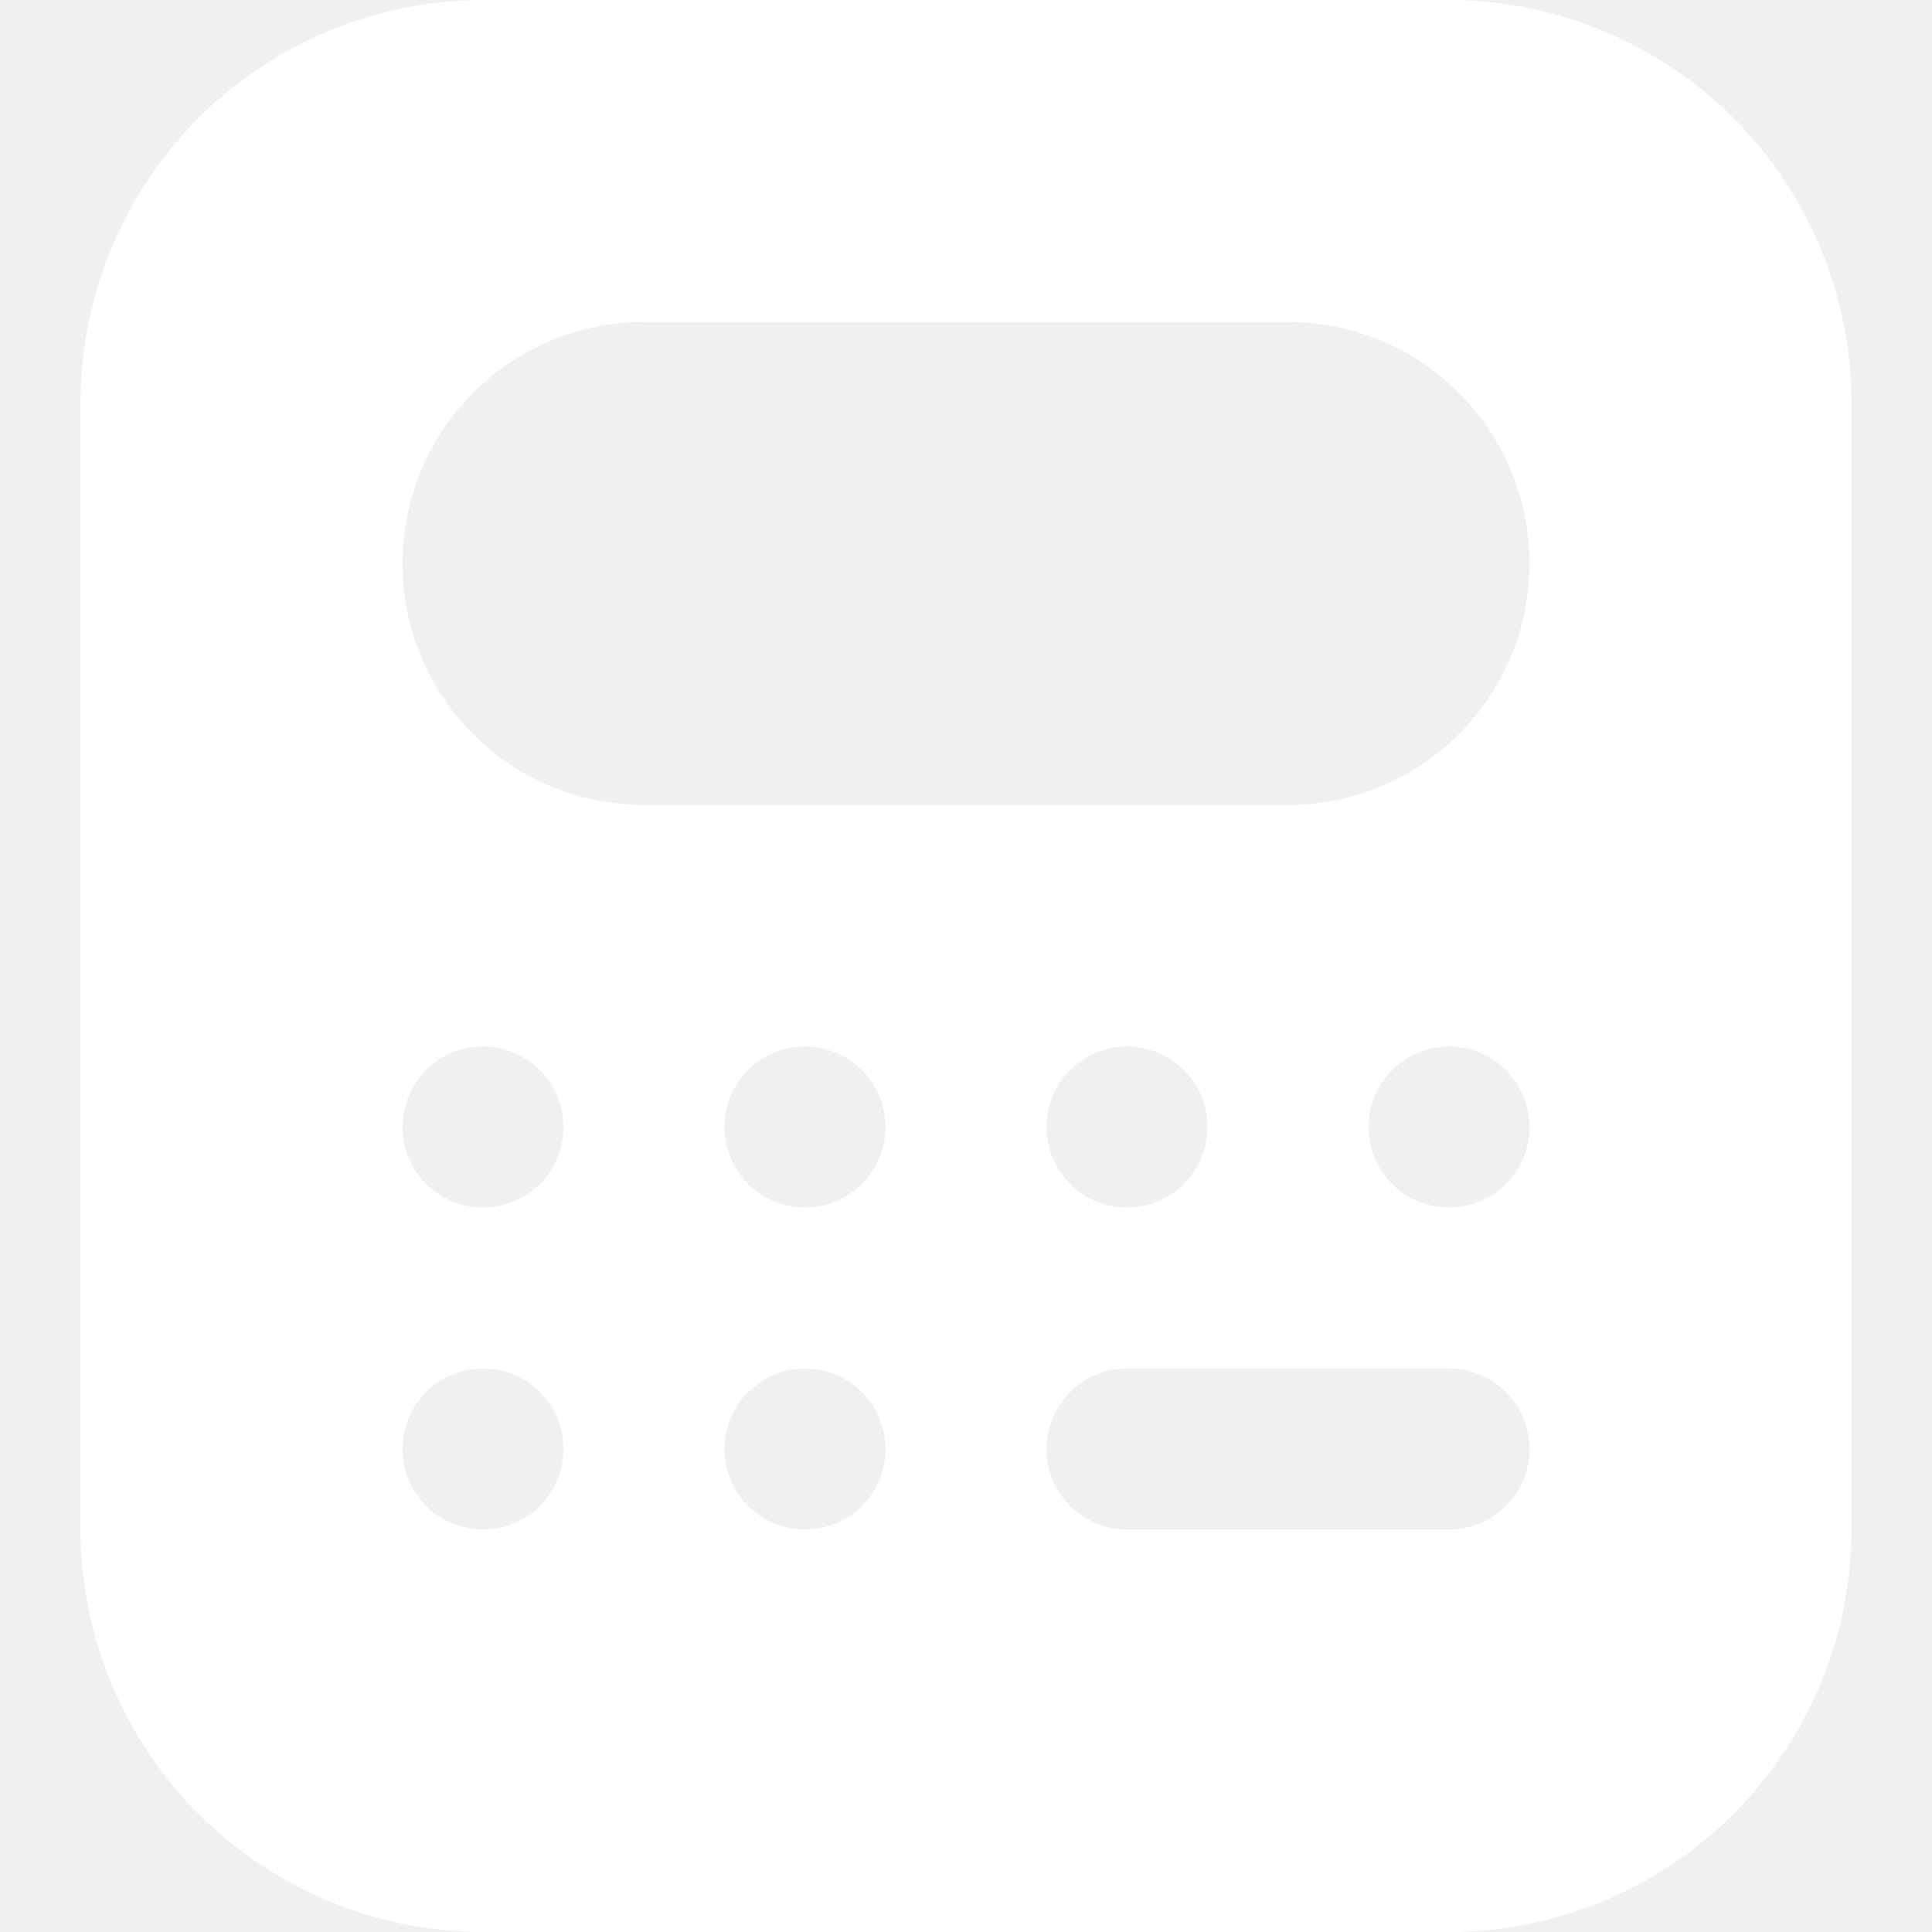
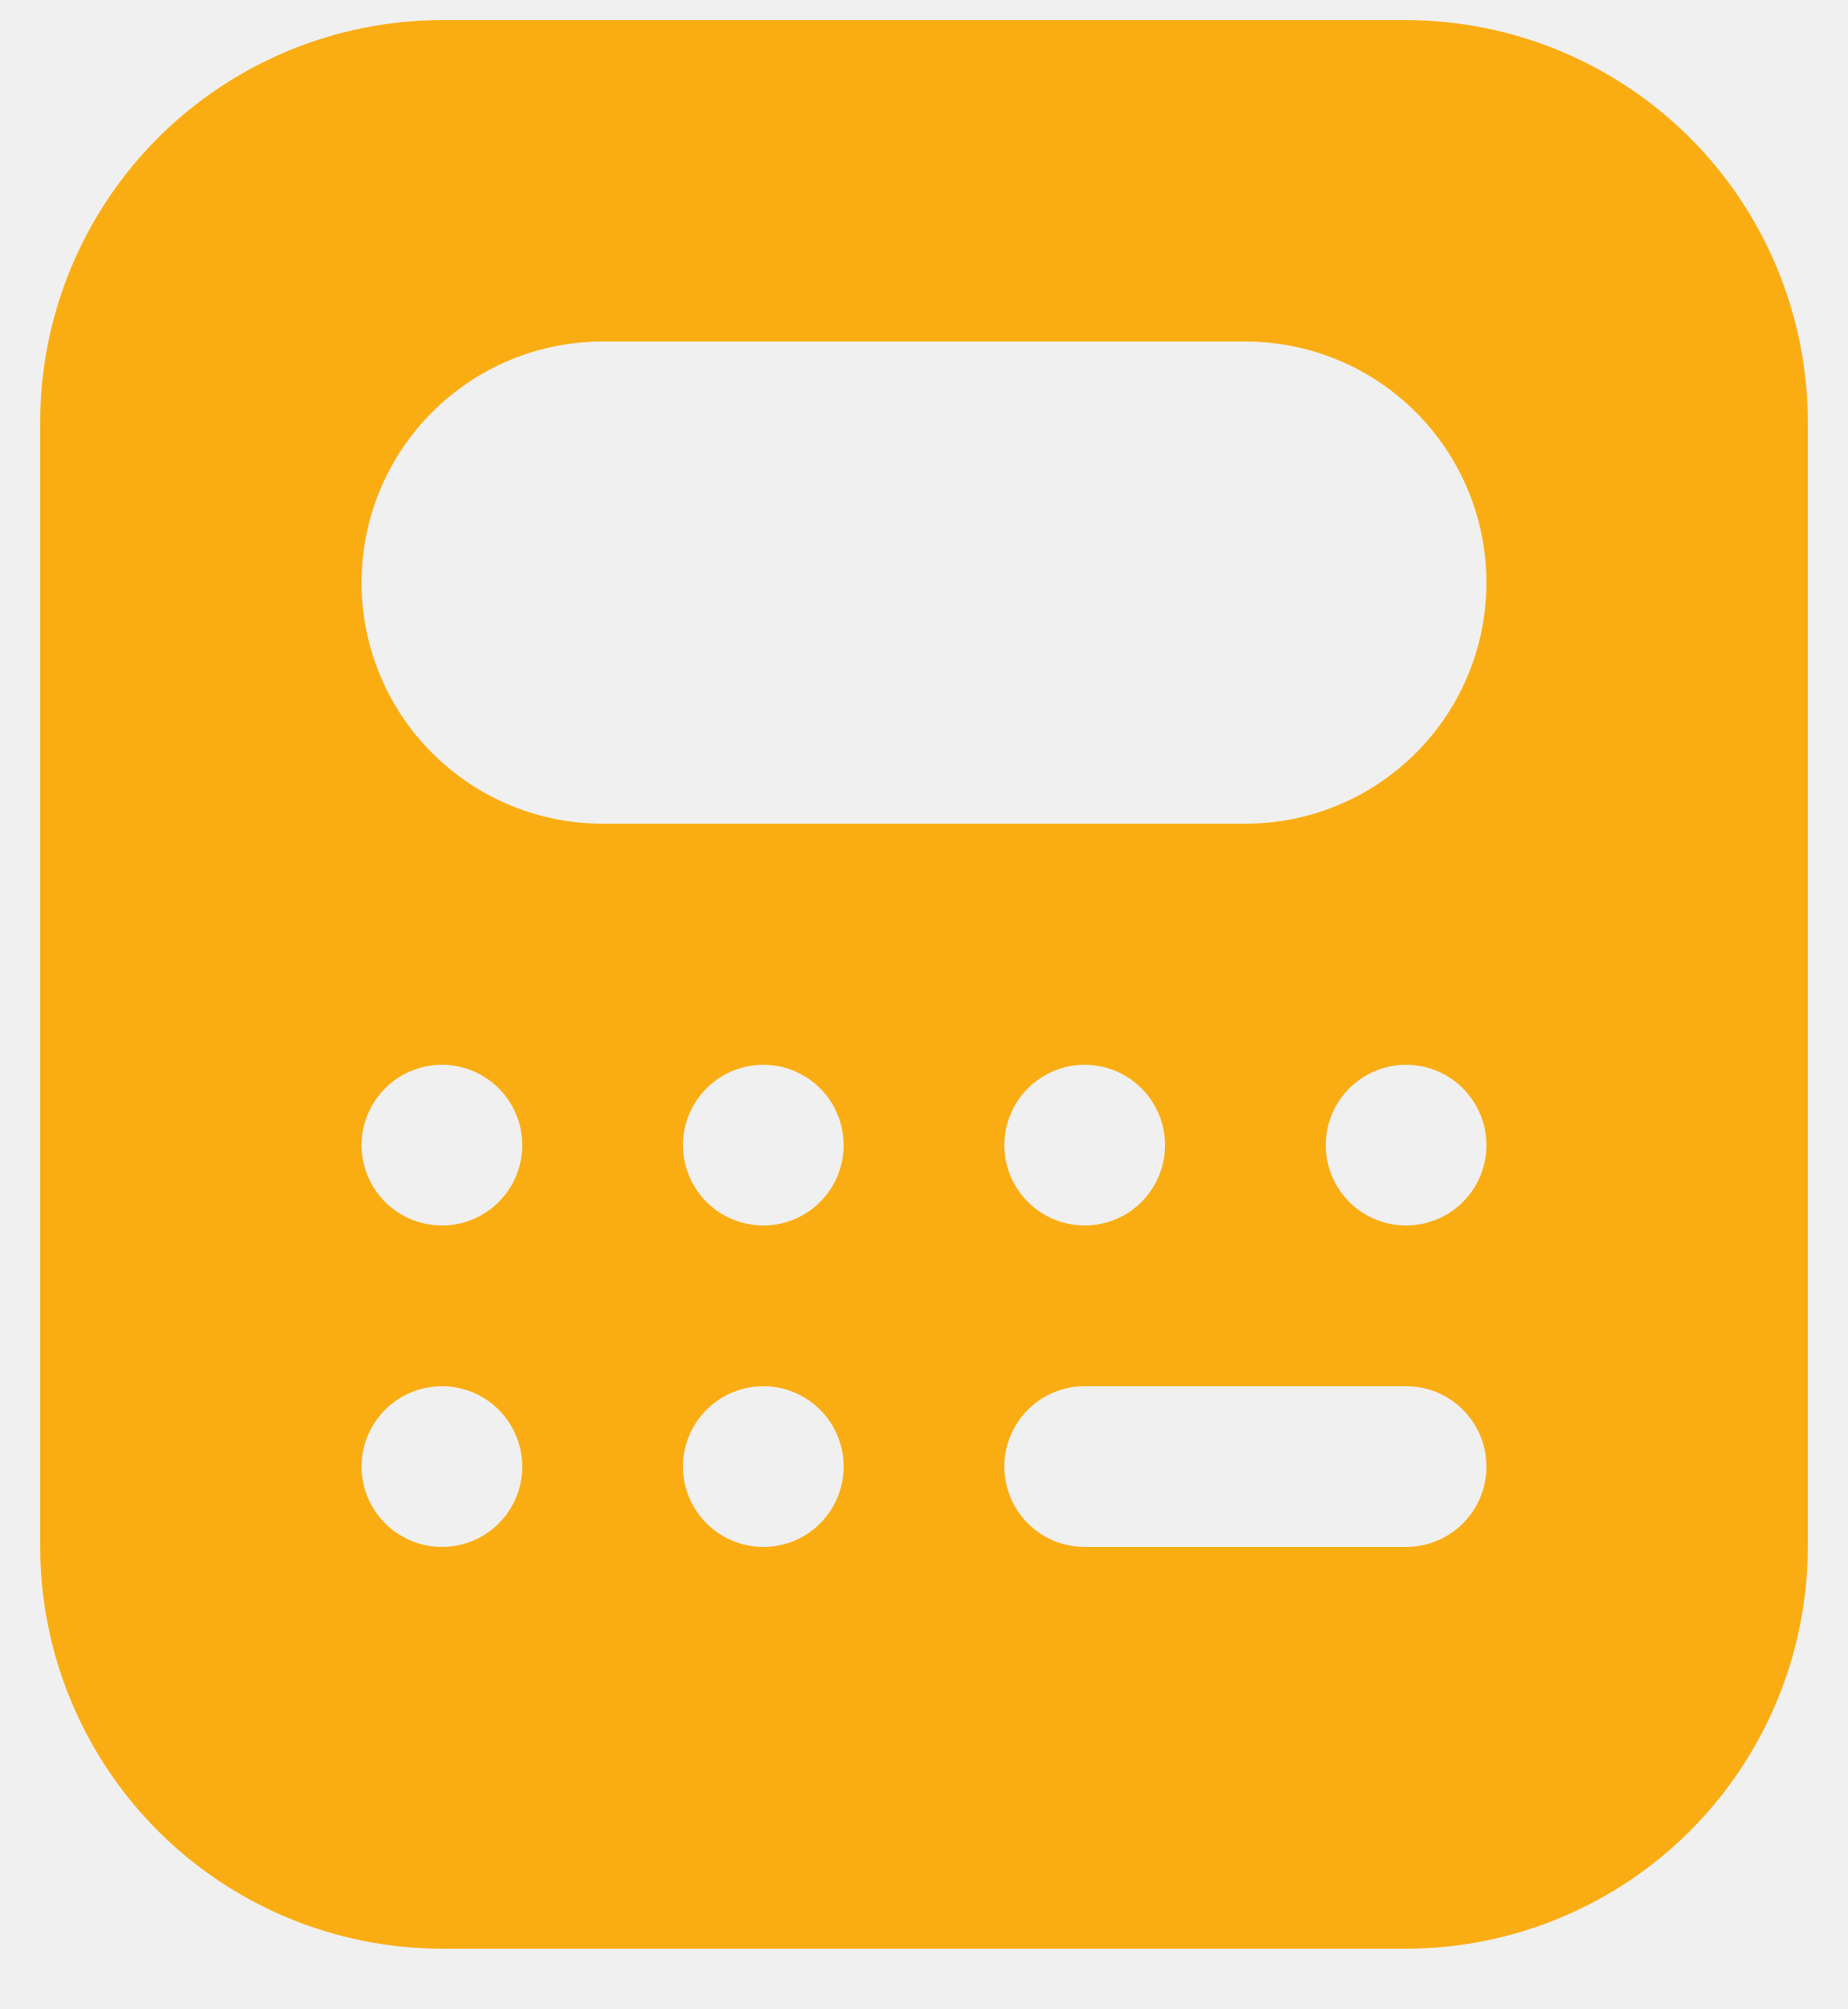
- <svg xmlns="http://www.w3.org/2000/svg" width="24" height="24" viewBox="0 0 24 24" fill="none">
-   <path d="M23 5V19C22.998 20.326 22.471 21.596 21.534 22.534C20.596 23.471 19.326 23.998 18 24H6C4.674 23.998 3.404 23.471 2.466 22.534C1.529 21.596 1.002 20.326 1 19V5C1.002 3.674 1.529 2.404 2.466 1.466C3.404 0.529 4.674 0.002 6 0L18 0C19.326 0.002 20.596 0.529 21.534 1.466C22.471 2.404 22.998 3.674 23 5ZM7 18C7 17.802 6.941 17.609 6.831 17.444C6.722 17.28 6.565 17.152 6.383 17.076C6.2 17 5.999 16.981 5.805 17.019C5.611 17.058 5.433 17.153 5.293 17.293C5.153 17.433 5.058 17.611 5.019 17.805C4.981 17.999 5 18.2 5.076 18.383C5.152 18.565 5.28 18.722 5.444 18.831C5.609 18.941 5.802 19 6 19C6.265 19 6.52 18.895 6.707 18.707C6.895 18.52 7 18.265 7 18ZM7 14C7 13.802 6.941 13.609 6.831 13.444C6.722 13.28 6.565 13.152 6.383 13.076C6.2 13 5.999 12.981 5.805 13.019C5.611 13.058 5.433 13.153 5.293 13.293C5.153 13.433 5.058 13.611 5.019 13.805C4.981 13.999 5 14.2 5.076 14.383C5.152 14.565 5.28 14.722 5.444 14.832C5.609 14.941 5.802 15 6 15C6.265 15 6.52 14.895 6.707 14.707C6.895 14.52 7 14.265 7 14ZM11 18C11 17.802 10.941 17.609 10.832 17.444C10.722 17.28 10.565 17.152 10.383 17.076C10.2 17 9.999 16.981 9.805 17.019C9.611 17.058 9.433 17.153 9.293 17.293C9.153 17.433 9.058 17.611 9.019 17.805C8.981 17.999 9 18.2 9.076 18.383C9.152 18.565 9.28 18.722 9.444 18.831C9.609 18.941 9.802 19 10 19C10.265 19 10.52 18.895 10.707 18.707C10.895 18.52 11 18.265 11 18ZM11 14C11 13.802 10.941 13.609 10.832 13.444C10.722 13.28 10.565 13.152 10.383 13.076C10.2 13 9.999 12.981 9.805 13.019C9.611 13.058 9.433 13.153 9.293 13.293C9.153 13.433 9.058 13.611 9.019 13.805C8.981 13.999 9 14.2 9.076 14.383C9.152 14.565 9.28 14.722 9.444 14.832C9.609 14.941 9.802 15 10 15C10.265 15 10.52 14.895 10.707 14.707C10.895 14.52 11 14.265 11 14ZM19 18C19 17.735 18.895 17.48 18.707 17.293C18.52 17.105 18.265 17 18 17H14C13.735 17 13.48 17.105 13.293 17.293C13.105 17.48 13 17.735 13 18C13 18.265 13.105 18.52 13.293 18.707C13.48 18.895 13.735 19 14 19H18C18.265 19 18.52 18.895 18.707 18.707C18.895 18.52 19 18.265 19 18ZM14 15C14.198 15 14.391 14.941 14.556 14.832C14.72 14.722 14.848 14.565 14.924 14.383C15 14.2 15.019 13.999 14.981 13.805C14.942 13.611 14.847 13.433 14.707 13.293C14.567 13.153 14.389 13.058 14.195 13.019C14.001 12.981 13.8 13 13.617 13.076C13.435 13.152 13.278 13.28 13.168 13.444C13.059 13.609 13 13.802 13 14C13 14.265 13.105 14.52 13.293 14.707C13.48 14.895 13.735 15 14 15ZM19 14C19 13.802 18.941 13.609 18.831 13.444C18.722 13.28 18.565 13.152 18.383 13.076C18.2 13 17.999 12.981 17.805 13.019C17.611 13.058 17.433 13.153 17.293 13.293C17.153 13.433 17.058 13.611 17.019 13.805C16.981 13.999 17 14.2 17.076 14.383C17.152 14.565 17.28 14.722 17.444 14.832C17.609 14.941 17.802 15 18 15C18.265 15 18.52 14.895 18.707 14.707C18.895 14.52 19 14.265 19 14ZM19 7C19 6.204 18.684 5.441 18.121 4.879C17.559 4.316 16.796 4 16 4H8C7.204 4 6.441 4.316 5.879 4.879C5.316 5.441 5 6.204 5 7C5 7.796 5.316 8.559 5.879 9.121C6.441 9.684 7.204 10 8 10H16C16.796 10 17.559 9.684 18.121 9.121C18.684 8.559 19 7.796 19 7Z" fill="white" />
+ <svg xmlns="http://www.w3.org/2000/svg" width="23" height="25" viewBox="0 0 23 25" fill="none">
+   <path d="M22.5 5.25V19.25C22.498 20.576 21.971 21.846 21.034 22.784C20.096 23.721 18.826 24.248 17.5 24.25H5.5C4.174 24.248 2.904 23.721 1.966 22.784C1.029 21.846 0.502 20.576 0.5 19.25V5.25C0.502 3.924 1.029 2.654 1.966 1.716C2.904 0.779 4.174 0.252 5.5 0.25H17.5C18.826 0.252 20.096 0.779 21.034 1.716C21.971 2.654 22.498 3.924 22.5 5.25ZM6.5 18.25C6.5 18.052 6.441 17.859 6.331 17.694C6.222 17.53 6.065 17.402 5.883 17.326C5.7 17.25 5.499 17.231 5.305 17.269C5.111 17.308 4.933 17.403 4.793 17.543C4.653 17.683 4.558 17.861 4.519 18.055C4.481 18.249 4.5 18.45 4.576 18.633C4.652 18.815 4.78 18.972 4.944 19.081C5.109 19.191 5.302 19.25 5.5 19.25C5.765 19.25 6.02 19.145 6.207 18.957C6.395 18.77 6.5 18.515 6.5 18.25ZM6.5 14.25C6.5 14.052 6.441 13.859 6.331 13.694C6.222 13.53 6.065 13.402 5.883 13.326C5.7 13.25 5.499 13.231 5.305 13.269C5.111 13.308 4.933 13.403 4.793 13.543C4.653 13.683 4.558 13.861 4.519 14.055C4.481 14.249 4.5 14.45 4.576 14.633C4.652 14.815 4.78 14.972 4.944 15.082C5.109 15.191 5.302 15.25 5.5 15.25C5.765 15.25 6.02 15.145 6.207 14.957C6.395 14.77 6.5 14.515 6.5 14.25ZM10.5 18.25C10.5 18.052 10.441 17.859 10.332 17.694C10.222 17.53 10.065 17.402 9.883 17.326C9.7 17.25 9.499 17.231 9.305 17.269C9.111 17.308 8.933 17.403 8.793 17.543C8.653 17.683 8.558 17.861 8.519 18.055C8.481 18.249 8.5 18.45 8.576 18.633C8.652 18.815 8.78 18.972 8.944 19.081C9.109 19.191 9.302 19.25 9.5 19.25C9.765 19.25 10.02 19.145 10.207 18.957C10.395 18.77 10.5 18.515 10.5 18.25ZM10.5 14.25C10.5 14.052 10.441 13.859 10.332 13.694C10.222 13.53 10.065 13.402 9.883 13.326C9.7 13.25 9.499 13.231 9.305 13.269C9.111 13.308 8.933 13.403 8.793 13.543C8.653 13.683 8.558 13.861 8.519 14.055C8.481 14.249 8.5 14.45 8.576 14.633C8.652 14.815 8.78 14.972 8.944 15.082C9.109 15.191 9.302 15.25 9.5 15.25C9.765 15.25 10.02 15.145 10.207 14.957C10.395 14.77 10.5 14.515 10.5 14.25ZM18.5 18.25C18.5 17.985 18.395 17.73 18.207 17.543C18.02 17.355 17.765 17.25 17.5 17.25H13.5C13.235 17.25 12.98 17.355 12.793 17.543C12.605 17.73 12.5 17.985 12.5 18.25C12.5 18.515 12.605 18.77 12.793 18.957C12.98 19.145 13.235 19.25 13.5 19.25H17.5C17.765 19.25 18.02 19.145 18.207 18.957C18.395 18.77 18.5 18.515 18.5 18.25ZM13.5 15.25C13.698 15.25 13.891 15.191 14.056 15.082C14.22 14.972 14.348 14.815 14.424 14.633C14.5 14.45 14.519 14.249 14.481 14.055C14.442 13.861 14.347 13.683 14.207 13.543C14.067 13.403 13.889 13.308 13.695 13.269C13.501 13.231 13.3 13.25 13.117 13.326C12.935 13.402 12.778 13.53 12.668 13.694C12.559 13.859 12.5 14.052 12.5 14.25C12.5 14.515 12.605 14.77 12.793 14.957C12.98 15.145 13.235 15.25 13.5 15.25ZM18.5 14.25C18.5 14.052 18.441 13.859 18.331 13.694C18.222 13.53 18.065 13.402 17.883 13.326C17.7 13.25 17.499 13.231 17.305 13.269C17.111 13.308 16.933 13.403 16.793 13.543C16.653 13.683 16.558 13.861 16.519 14.055C16.481 14.249 16.5 14.45 16.576 14.633C16.652 14.815 16.78 14.972 16.944 15.082C17.109 15.191 17.302 15.25 17.5 15.25C17.765 15.25 18.02 15.145 18.207 14.957C18.395 14.77 18.5 14.515 18.5 14.25ZM18.5 7.25C18.5 6.454 18.184 5.691 17.621 5.129C17.059 4.566 16.296 4.25 15.5 4.25H7.5C6.704 4.25 5.941 4.566 5.379 5.129C4.816 5.691 4.5 6.454 4.5 7.25C4.5 8.046 4.816 8.809 5.379 9.371C5.941 9.934 6.704 10.25 7.5 10.25H15.5C16.296 10.25 17.059 9.934 17.621 9.371C18.184 8.809 18.5 8.046 18.5 7.25Z" fill="#FAAD13" />
</svg>
